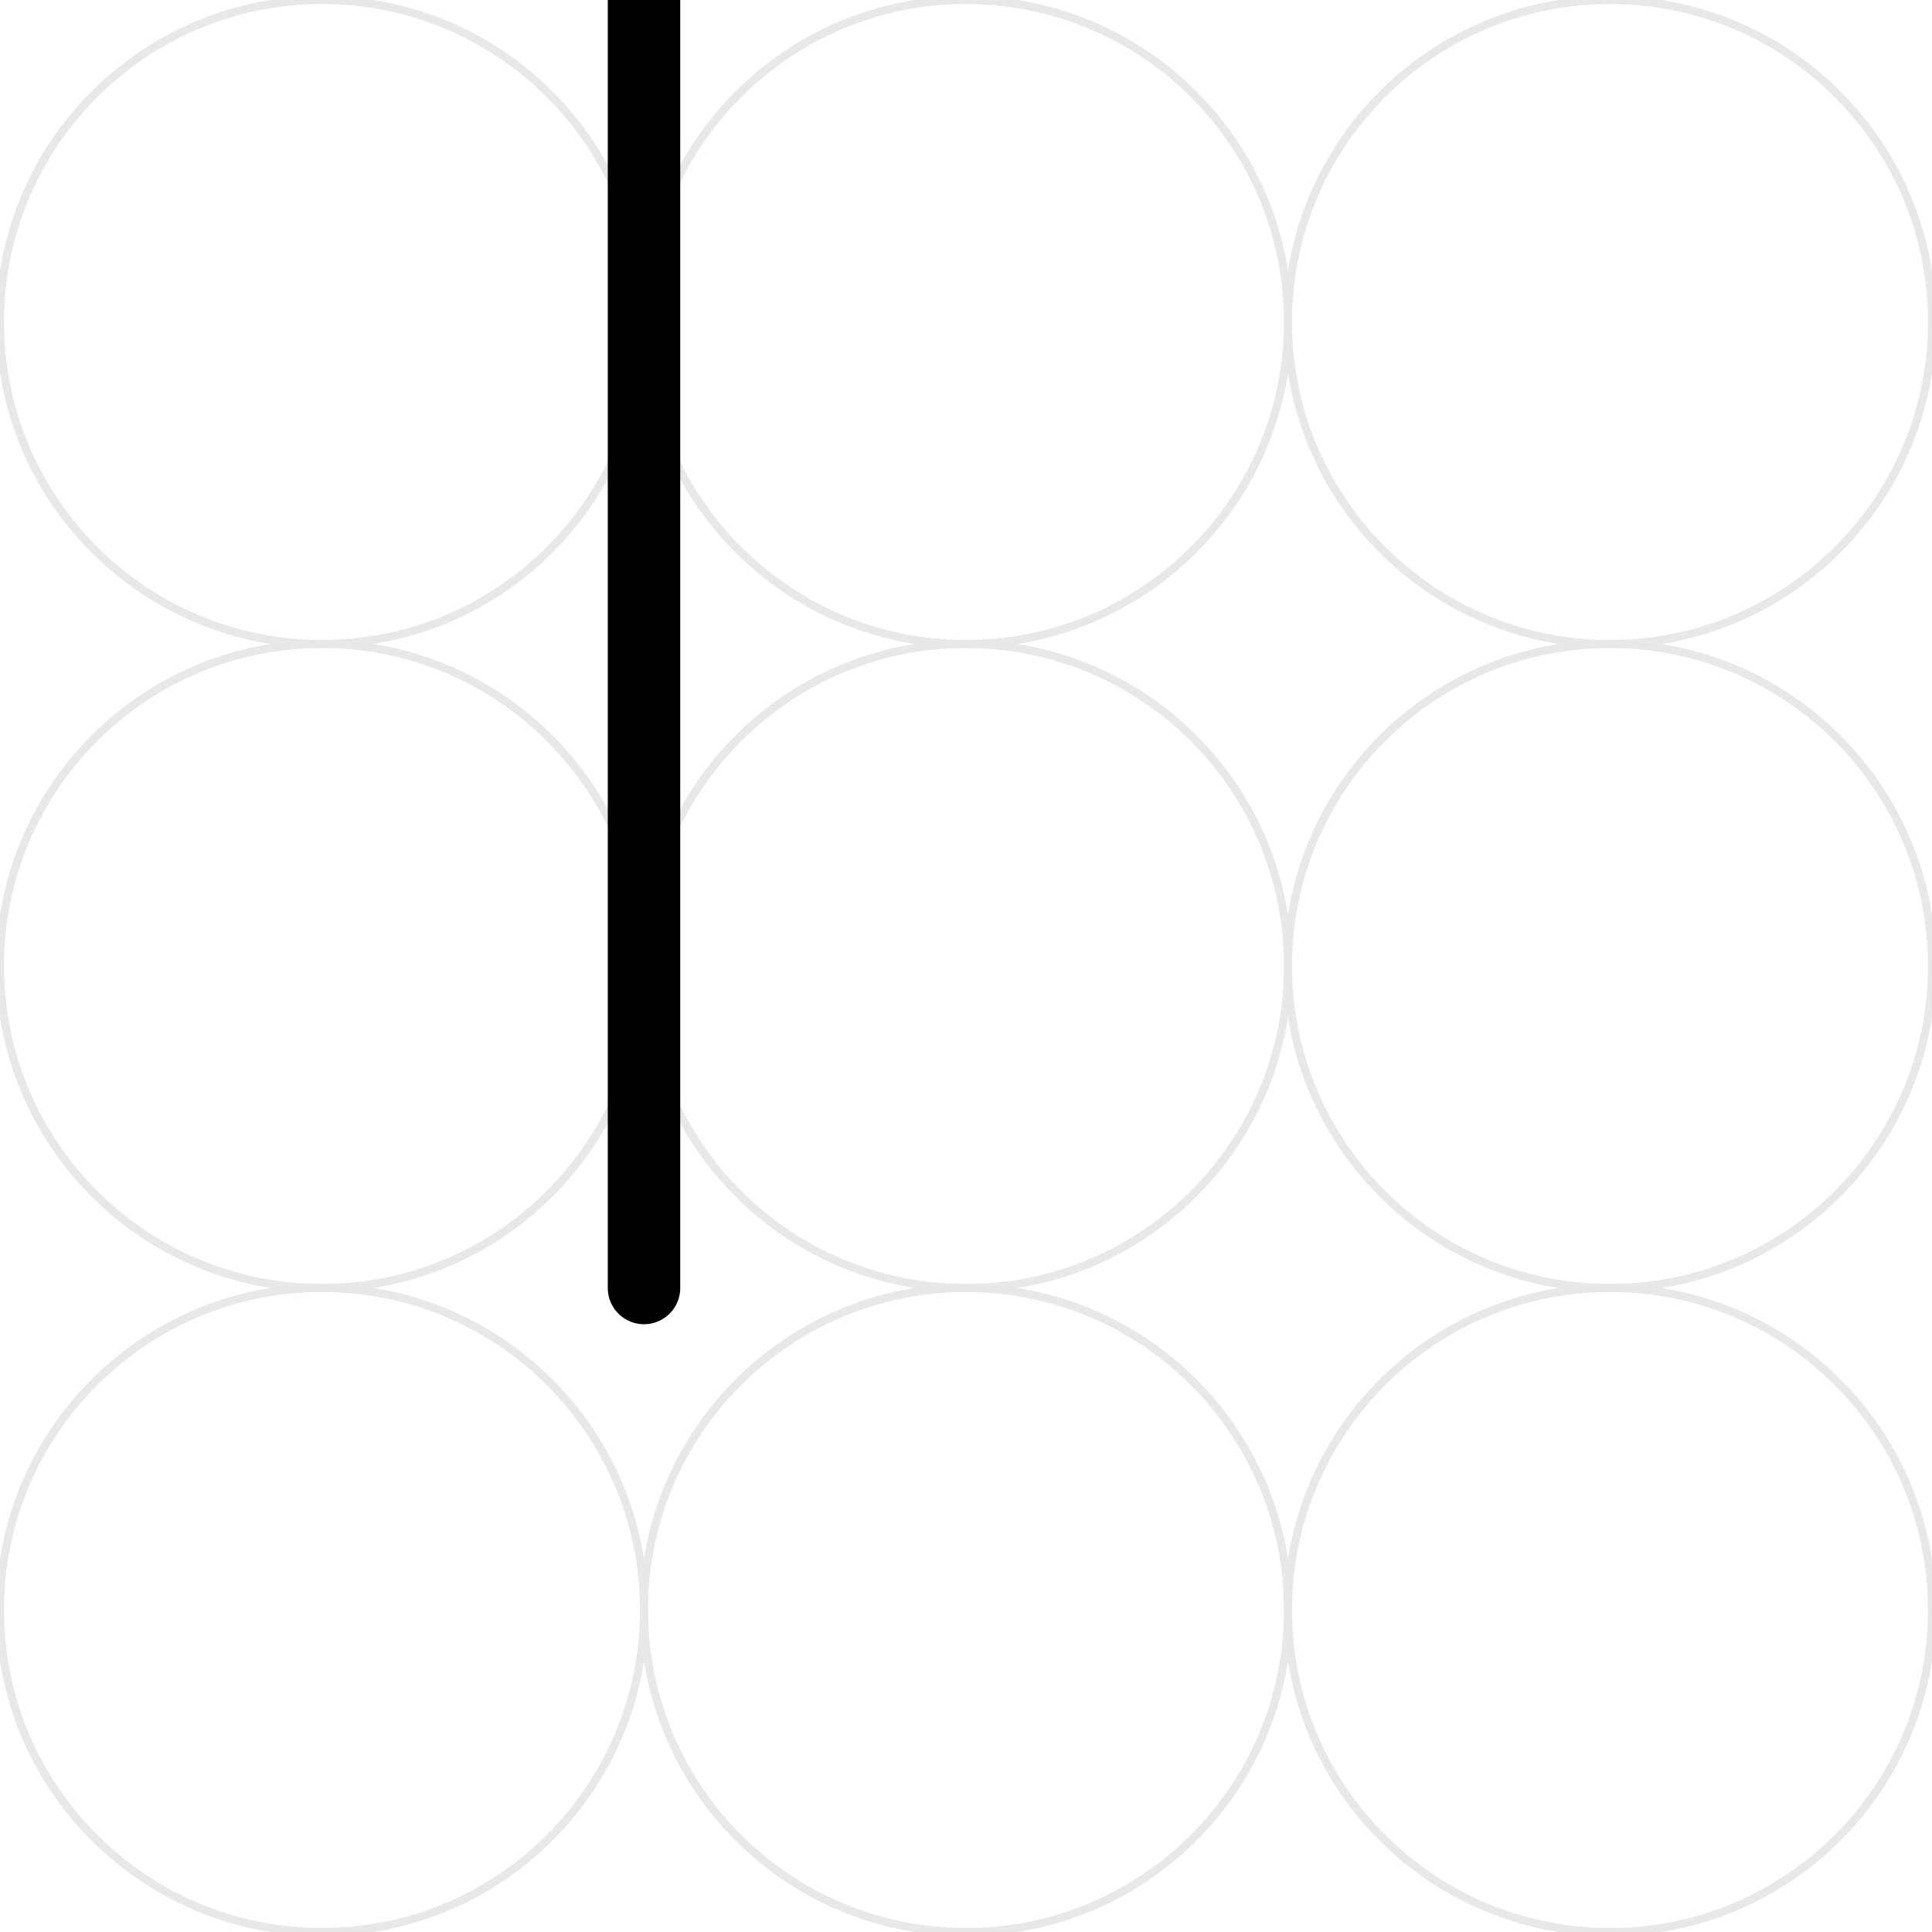
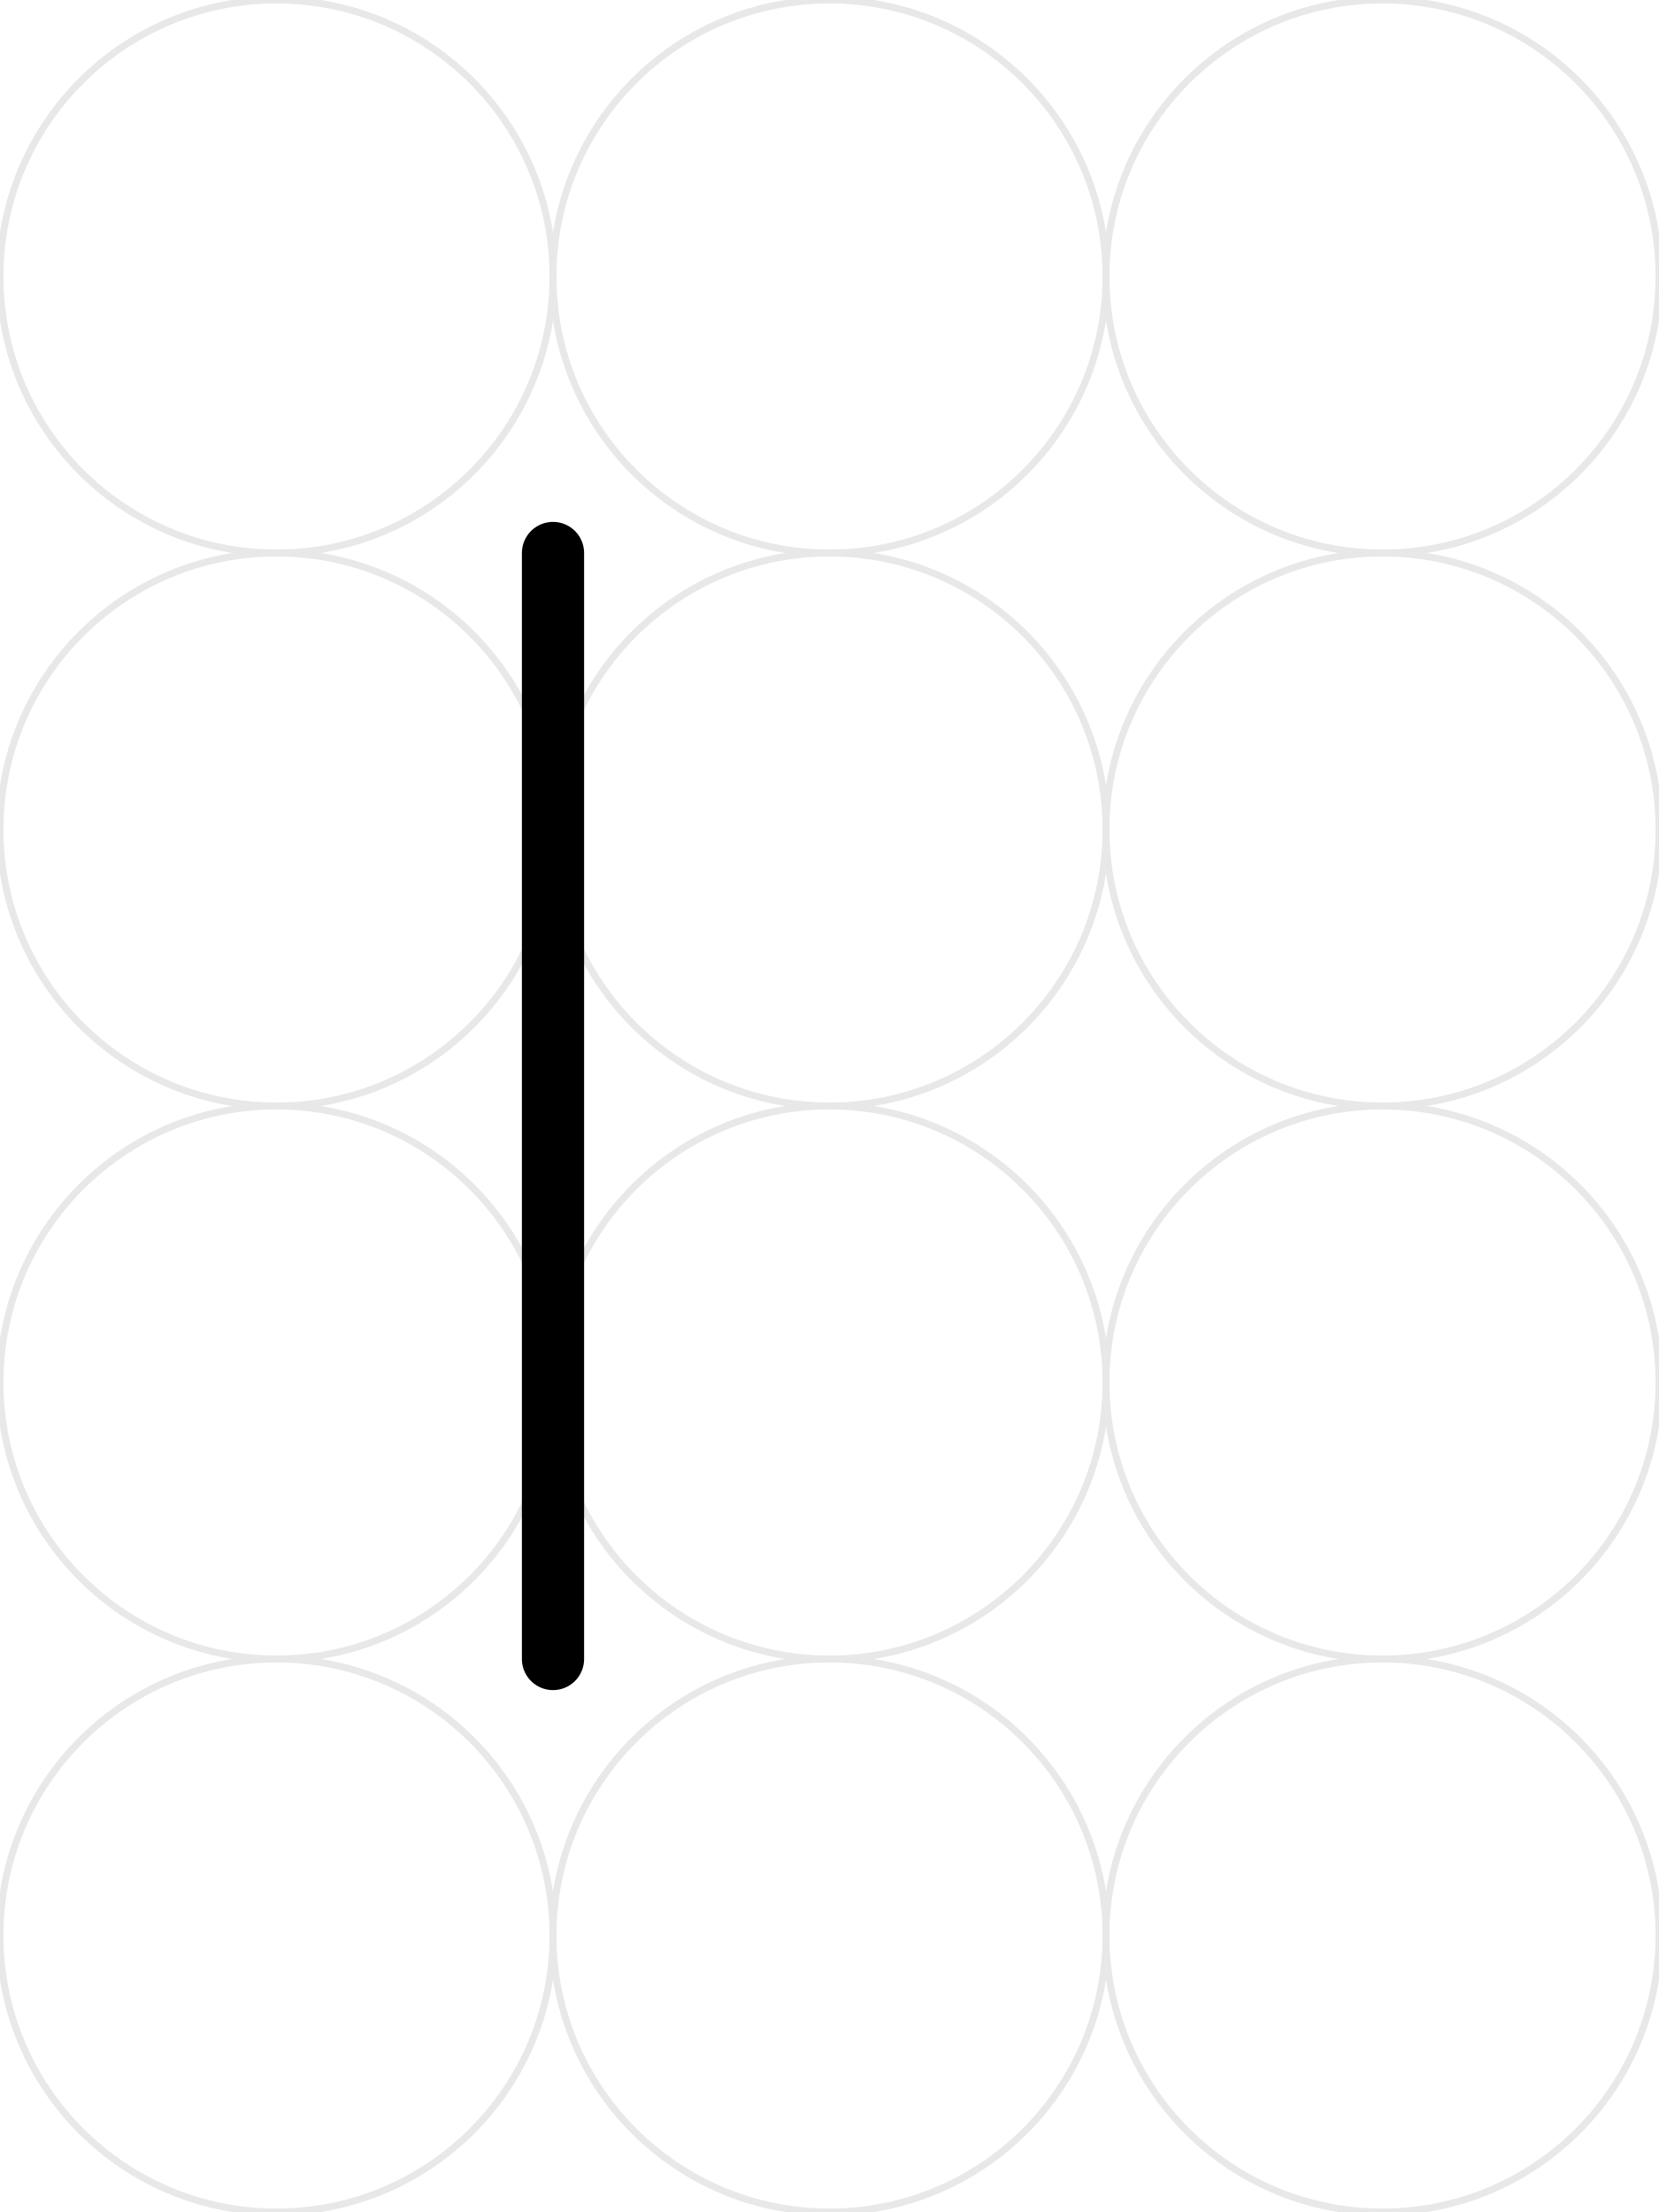
- <svg xmlns="http://www.w3.org/2000/svg" viewBox="0 0 240 240" width="240" height="240">
+ <svg xmlns="http://www.w3.org/2000/svg" viewBox="0 0 240 320" width="240" height="320">
  <rect x="0" y="0" width="100%" height="100%" fill="#fff" />
  <g fill="none" stroke="#bdbdbd" stroke-width="1" opacity="0.35">
    <circle cx="40" cy="40" r="40" />
    <circle cx="120" cy="40" r="40" />
    <circle cx="200" cy="40" r="40" />
    <circle cx="40" cy="120" r="40" />
    <circle cx="120" cy="120" r="40" />
    <circle cx="200" cy="120" r="40" />
    <circle cx="40" cy="200" r="40" />
    <circle cx="120" cy="200" r="40" />
    <circle cx="200" cy="200" r="40" />
+     <circle cx="40" cy="280" r="40" />
+     <circle cx="120" cy="280" r="40" />
+     <circle cx="200" cy="280" r="40" />
  </g>
  <g fill="none" stroke="#000" stroke-width="9" stroke-linecap="round" stroke-linejoin="round">
-     <path d="M 80 0 L 80 160" />
+     <path d="M 80 80 L 80 240" />
  </g>
</svg>
